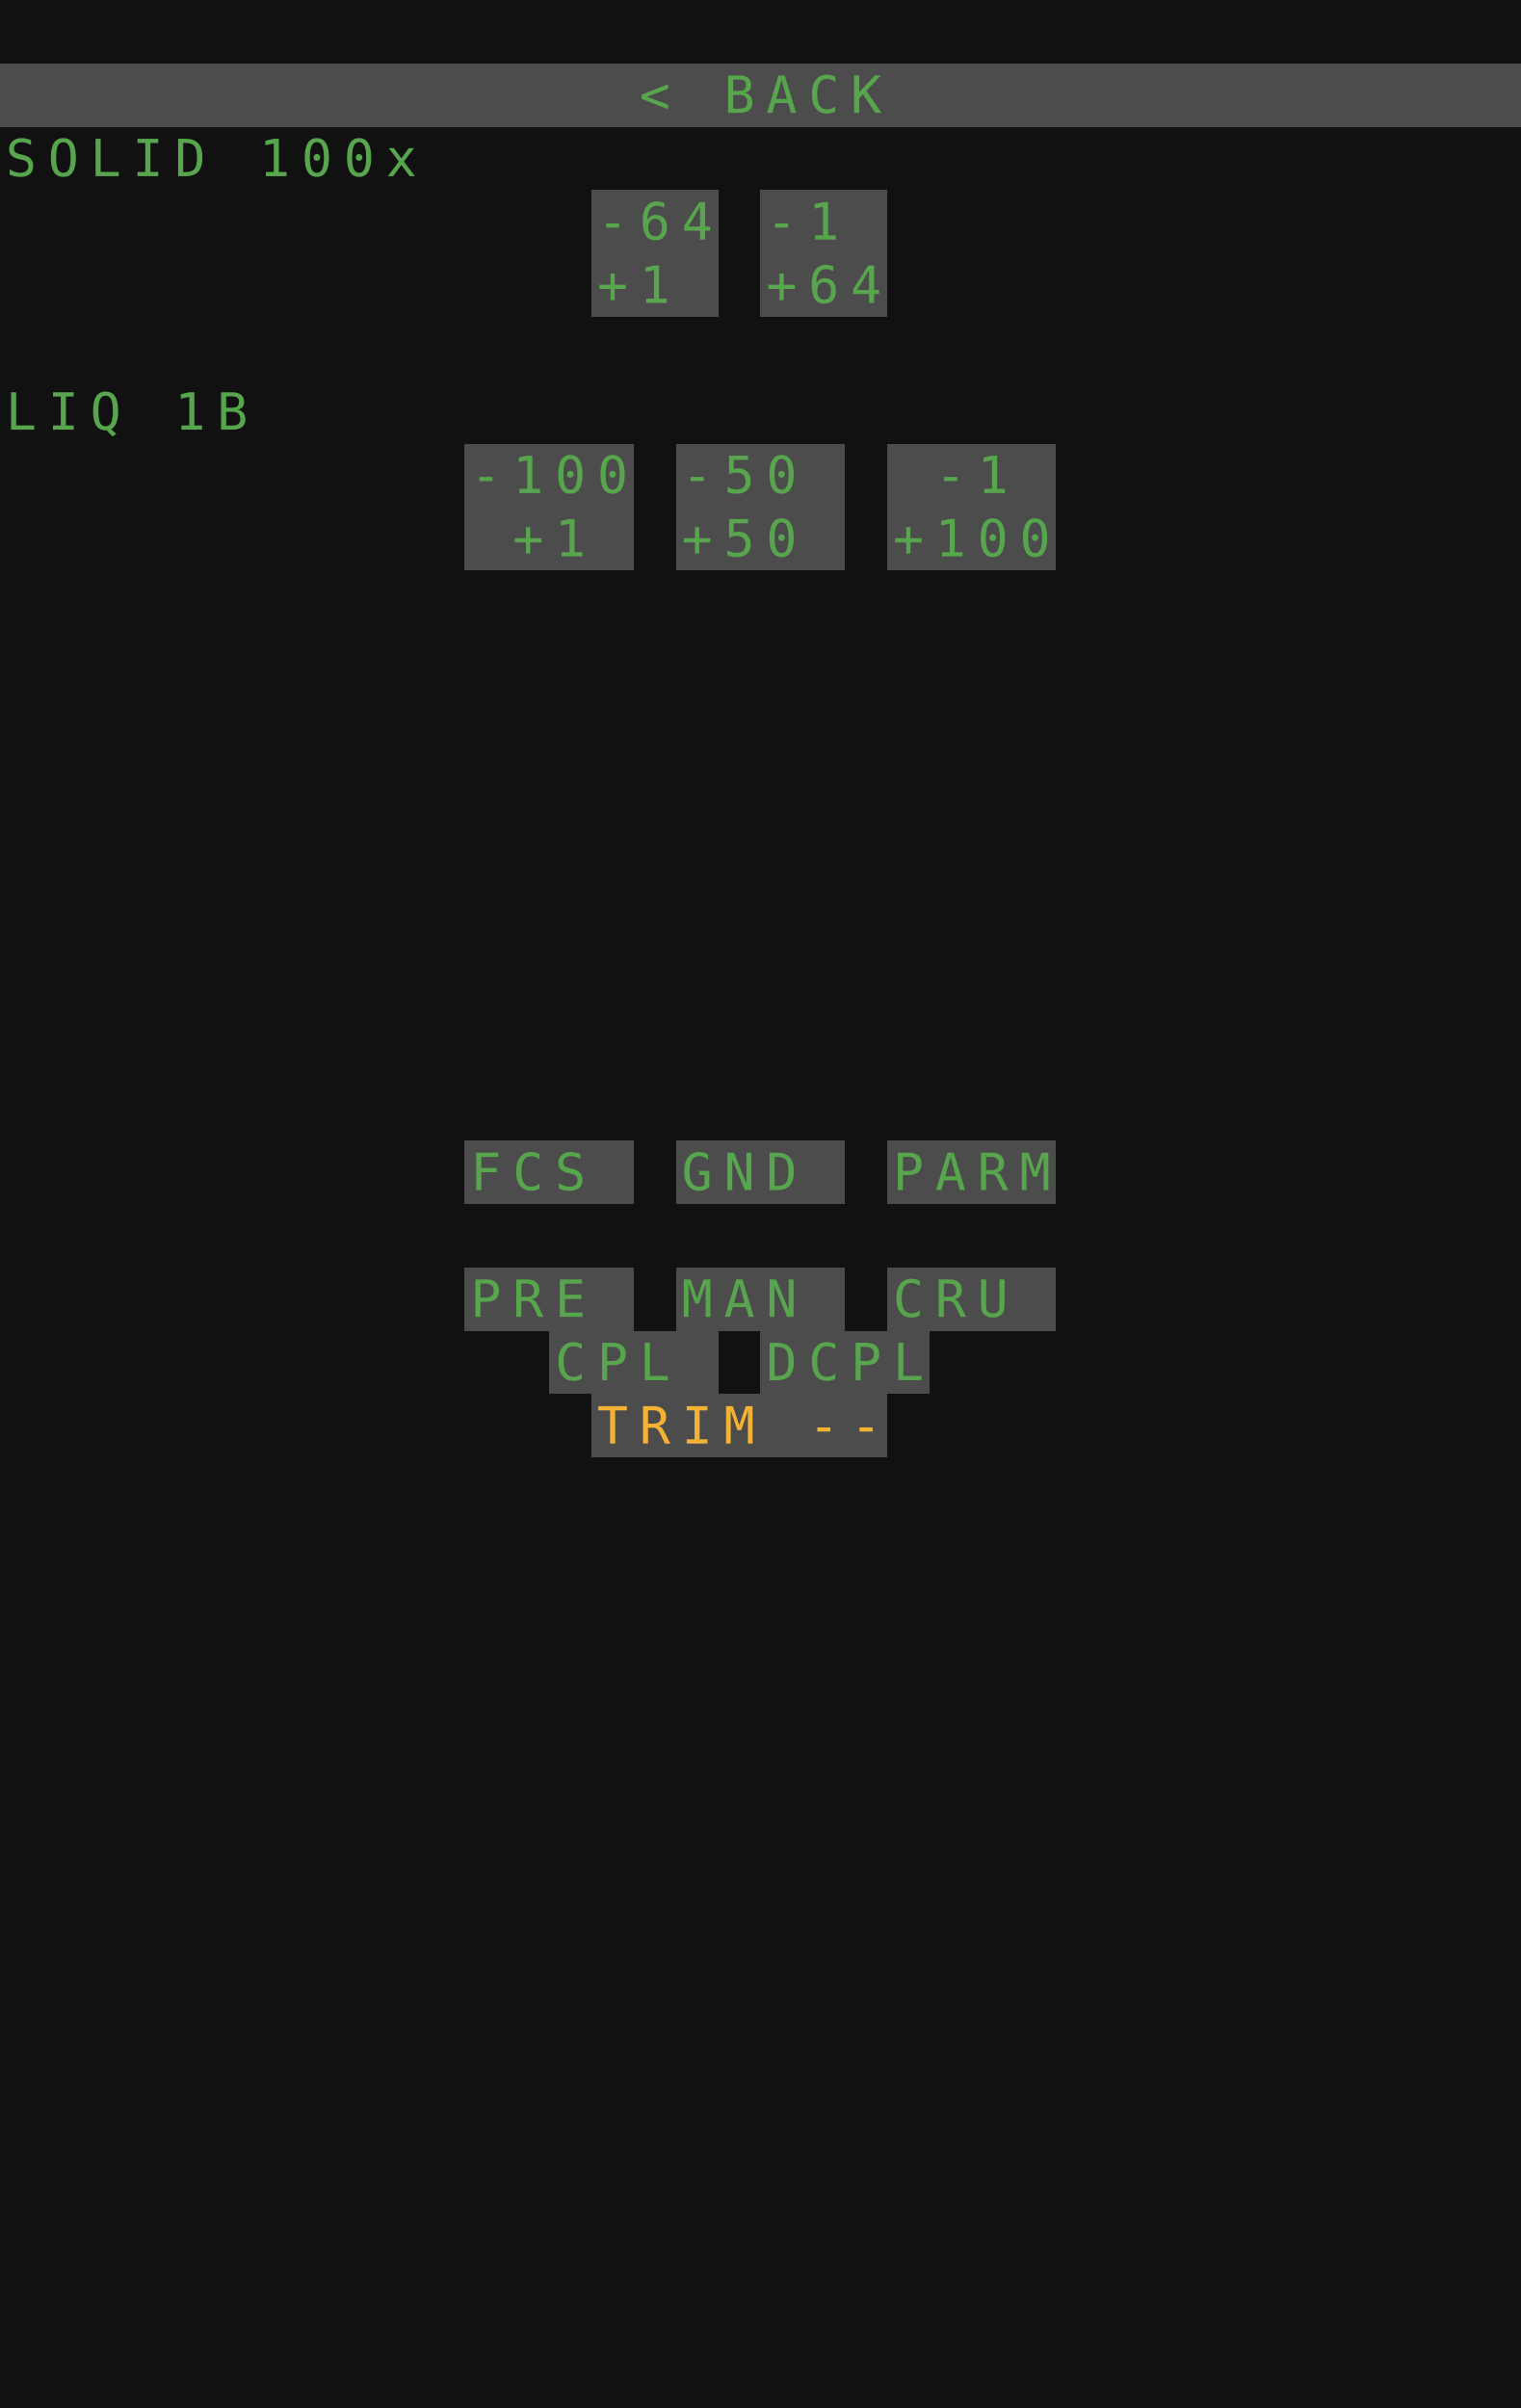
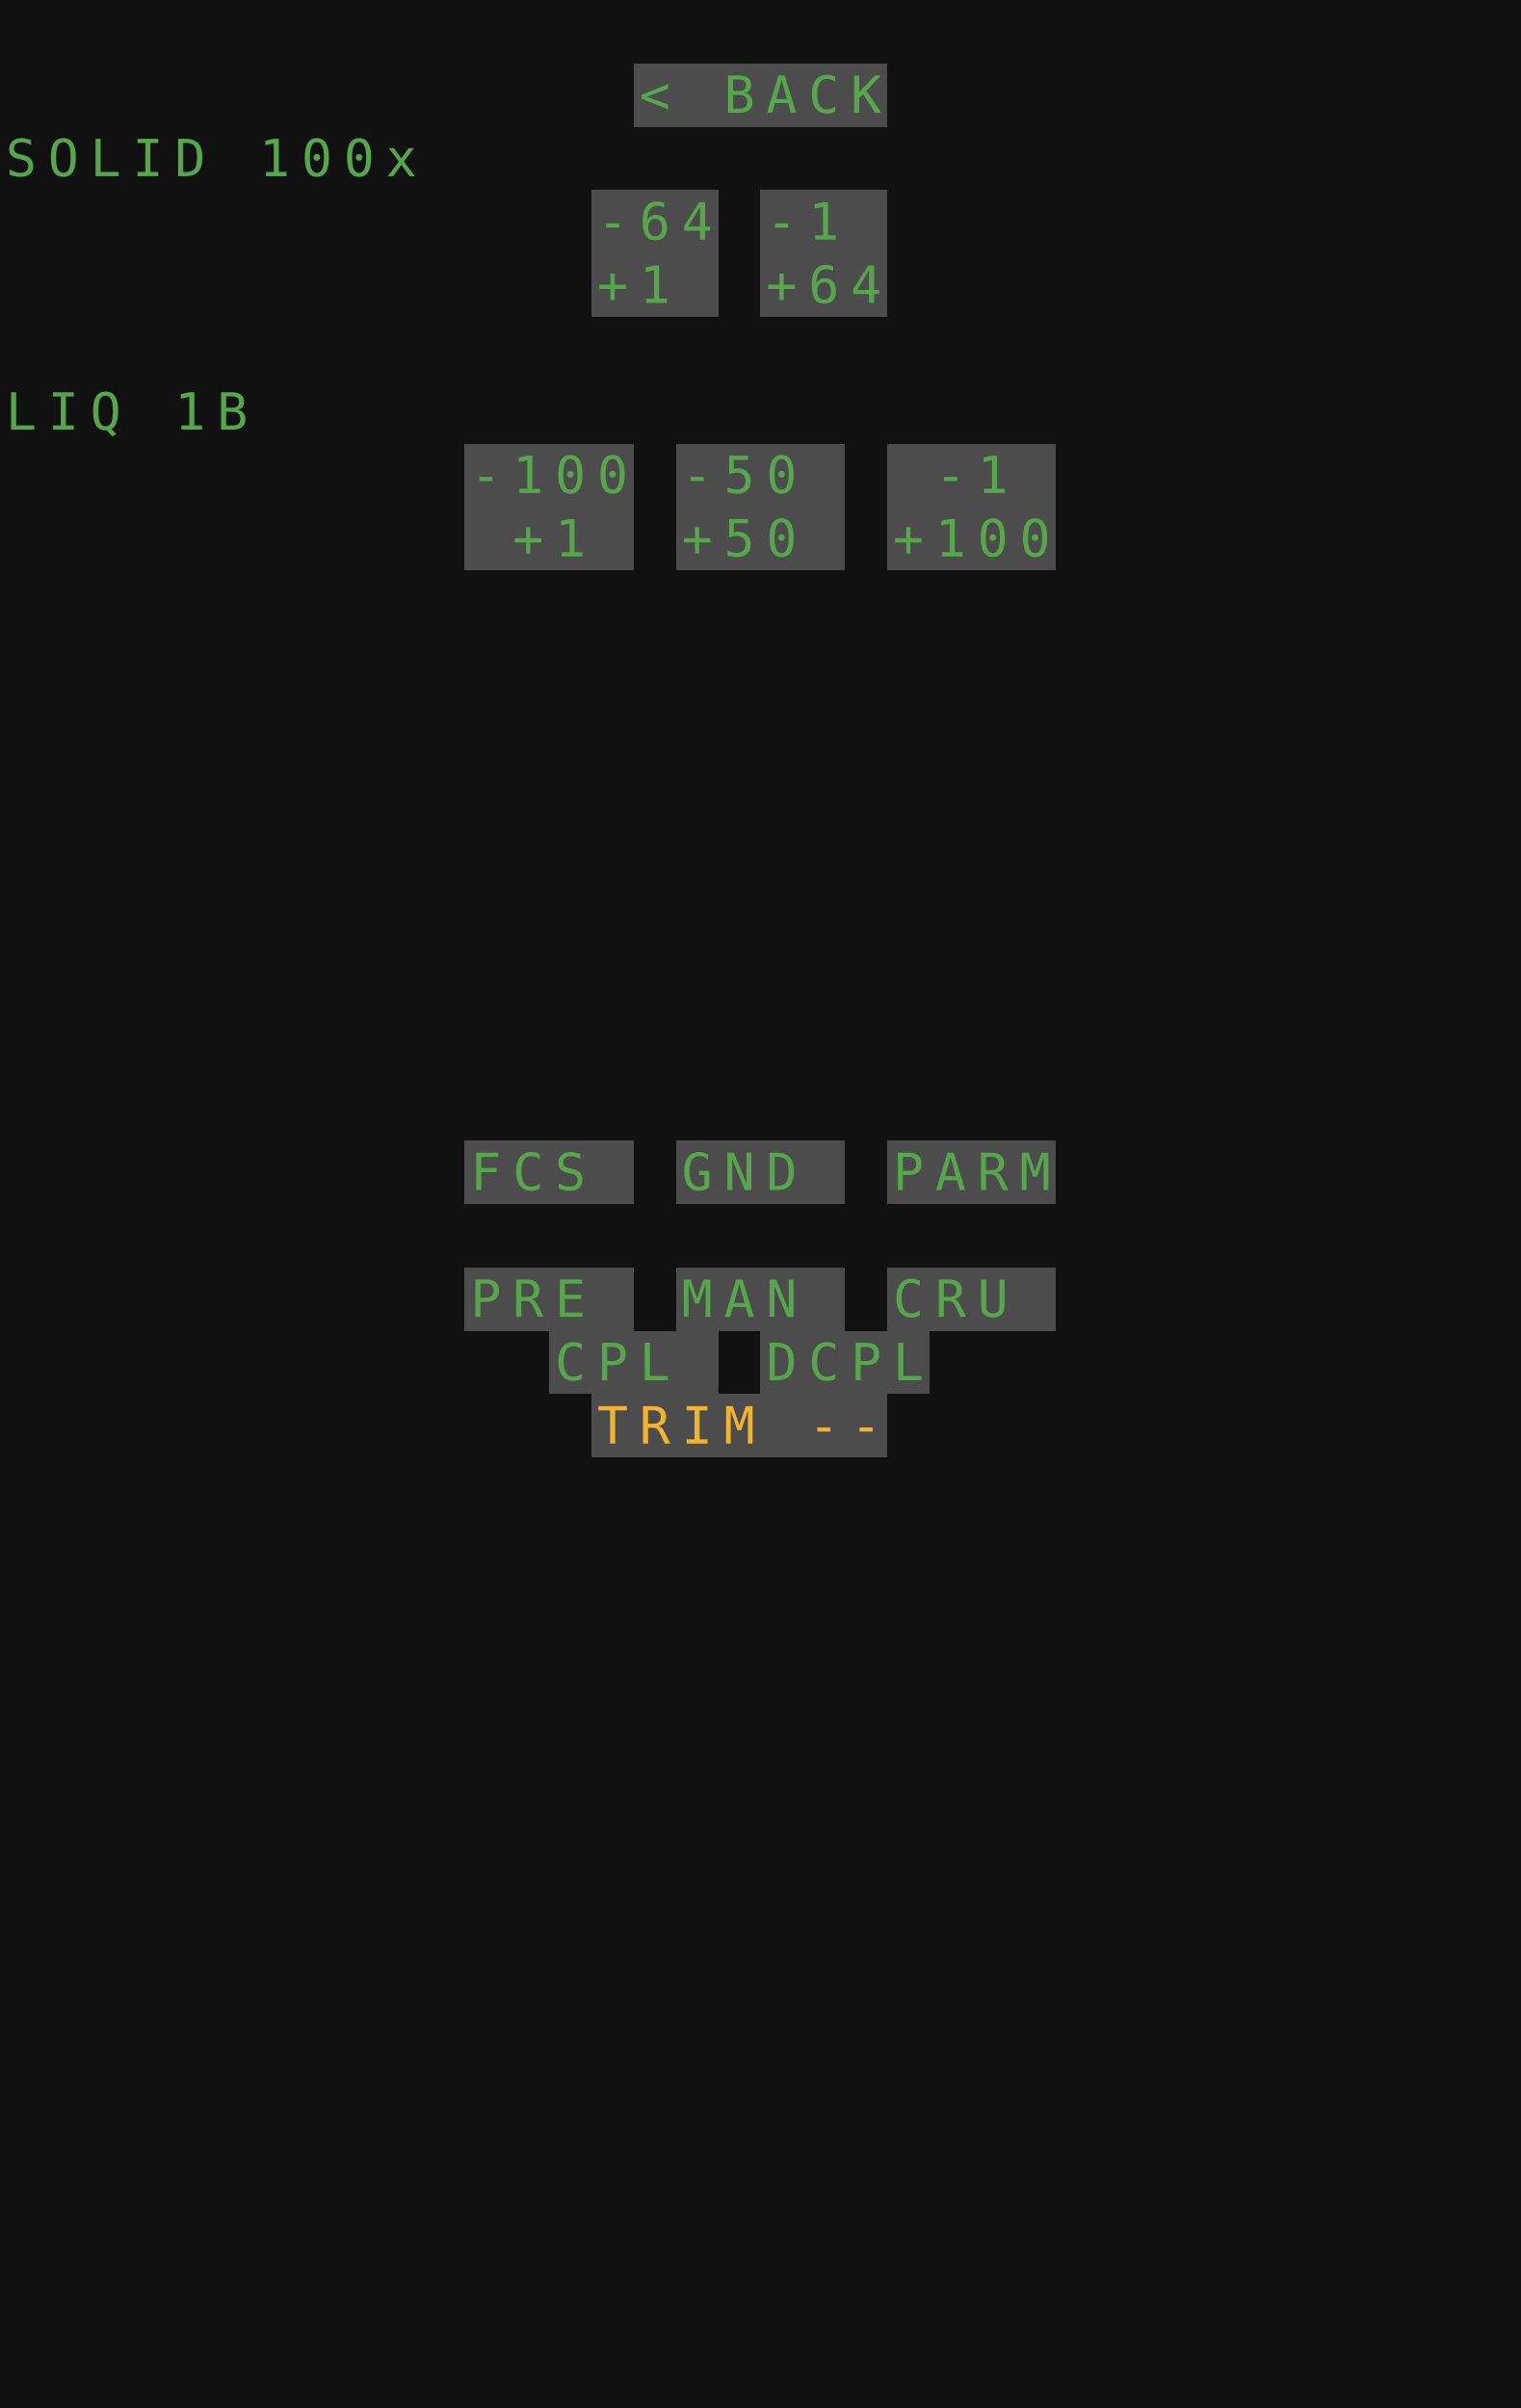
<svg xmlns="http://www.w3.org/2000/svg" width="504" height="798" viewBox="0 0 504 798" font-family="'DejaVu Sans Mono','Consolas',monospace" shape-rendering="crispEdges">
  <rect x="0" y="0" width="504" height="798" fill="#111111" />
  <rect x="0" y="0" width="504" height="21" fill="#111111" />
-   <rect x="0" y="21" width="504" height="21" fill="#4c4c4c" />
+   <rect x="0" y="21" width="210" height="21" fill="#111111" />
+   <rect x="210" y="21" width="84" height="21" fill="#4c4c4c" />
+   <rect x="294" y="21" width="210" height="21" fill="#111111" />
  <rect x="0" y="42" width="504" height="21" fill="#111111" />
  <rect x="0" y="63" width="196" height="21" fill="#111111" />
  <rect x="196" y="63" width="42" height="21" fill="#4c4c4c" />
  <rect x="238" y="63" width="14" height="21" fill="#111111" />
  <rect x="252" y="63" width="42" height="21" fill="#4c4c4c" />
  <rect x="294" y="63" width="210" height="21" fill="#111111" />
  <rect x="0" y="84" width="196" height="21" fill="#111111" />
  <rect x="196" y="84" width="42" height="21" fill="#4c4c4c" />
  <rect x="238" y="84" width="14" height="21" fill="#111111" />
  <rect x="252" y="84" width="42" height="21" fill="#4c4c4c" />
  <rect x="294" y="84" width="210" height="21" fill="#111111" />
  <rect x="0" y="105" width="504" height="21" fill="#111111" />
  <rect x="0" y="126" width="504" height="21" fill="#111111" />
  <rect x="0" y="147" width="154" height="21" fill="#111111" />
  <rect x="154" y="147" width="56" height="21" fill="#4c4c4c" />
  <rect x="210" y="147" width="14" height="21" fill="#111111" />
  <rect x="224" y="147" width="56" height="21" fill="#4c4c4c" />
  <rect x="280" y="147" width="14" height="21" fill="#111111" />
  <rect x="294" y="147" width="56" height="21" fill="#4c4c4c" />
  <rect x="350" y="147" width="154" height="21" fill="#111111" />
  <rect x="0" y="168" width="154" height="21" fill="#111111" />
  <rect x="154" y="168" width="56" height="21" fill="#4c4c4c" />
  <rect x="210" y="168" width="14" height="21" fill="#111111" />
  <rect x="224" y="168" width="56" height="21" fill="#4c4c4c" />
  <rect x="280" y="168" width="14" height="21" fill="#111111" />
  <rect x="294" y="168" width="56" height="21" fill="#4c4c4c" />
  <rect x="350" y="168" width="154" height="21" fill="#111111" />
  <rect x="0" y="189" width="504" height="21" fill="#111111" />
  <rect x="0" y="210" width="504" height="21" fill="#111111" />
  <rect x="0" y="231" width="504" height="21" fill="#111111" />
  <rect x="0" y="252" width="504" height="21" fill="#111111" />
  <rect x="0" y="273" width="504" height="21" fill="#111111" />
  <rect x="0" y="294" width="504" height="21" fill="#111111" />
  <rect x="0" y="315" width="504" height="21" fill="#111111" />
  <rect x="0" y="336" width="504" height="21" fill="#111111" />
  <rect x="0" y="357" width="504" height="21" fill="#111111" />
  <rect x="0" y="378" width="154" height="21" fill="#111111" />
  <rect x="154" y="378" width="56" height="21" fill="#4c4c4c" />
  <rect x="210" y="378" width="14" height="21" fill="#111111" />
  <rect x="224" y="378" width="56" height="21" fill="#4c4c4c" />
  <rect x="280" y="378" width="14" height="21" fill="#111111" />
  <rect x="294" y="378" width="56" height="21" fill="#4c4c4c" />
  <rect x="350" y="378" width="154" height="21" fill="#111111" />
  <rect x="0" y="399" width="504" height="21" fill="#111111" />
  <rect x="0" y="420" width="154" height="21" fill="#111111" />
  <rect x="154" y="420" width="56" height="21" fill="#4c4c4c" />
  <rect x="210" y="420" width="14" height="21" fill="#111111" />
  <rect x="224" y="420" width="56" height="21" fill="#4c4c4c" />
  <rect x="280" y="420" width="14" height="21" fill="#111111" />
  <rect x="294" y="420" width="56" height="21" fill="#4c4c4c" />
  <rect x="350" y="420" width="154" height="21" fill="#111111" />
  <rect x="0" y="441" width="182" height="21" fill="#111111" />
  <rect x="182" y="441" width="56" height="21" fill="#4c4c4c" />
  <rect x="238" y="441" width="14" height="21" fill="#111111" />
  <rect x="252" y="441" width="56" height="21" fill="#4c4c4c" />
  <rect x="308" y="441" width="196" height="21" fill="#111111" />
  <rect x="0" y="462" width="196" height="21" fill="#111111" />
  <rect x="196" y="462" width="98" height="21" fill="#4c4c4c" />
  <rect x="294" y="462" width="210" height="21" fill="#111111" />
  <rect x="0" y="483" width="504" height="21" fill="#111111" />
  <rect x="0" y="504" width="504" height="21" fill="#111111" />
  <rect x="0" y="525" width="504" height="21" fill="#111111" />
  <rect x="0" y="546" width="504" height="21" fill="#111111" />
  <rect x="0" y="567" width="504" height="21" fill="#111111" />
  <rect x="0" y="588" width="504" height="21" fill="#111111" />
  <rect x="0" y="609" width="504" height="21" fill="#111111" />
  <rect x="0" y="630" width="504" height="21" fill="#111111" />
  <rect x="0" y="651" width="504" height="21" fill="#111111" />
  <rect x="0" y="672" width="504" height="21" fill="#111111" />
  <rect x="0" y="693" width="504" height="21" fill="#111111" />
  <rect x="0" y="714" width="504" height="21" fill="#111111" />
  <rect x="0" y="735" width="504" height="21" fill="#111111" />
  <rect x="0" y="756" width="504" height="21" fill="#111111" />
  <rect x="0" y="777" width="504" height="21" fill="#111111" />
  <text x="217" y="31.5" fill="#57a64e" font-size="17" text-anchor="middle" dominant-baseline="central">&lt;</text>
  <text x="245" y="31.5" fill="#57a64e" font-size="17" text-anchor="middle" dominant-baseline="central">B</text>
  <text x="259" y="31.5" fill="#57a64e" font-size="17" text-anchor="middle" dominant-baseline="central">A</text>
  <text x="273" y="31.5" fill="#57a64e" font-size="17" text-anchor="middle" dominant-baseline="central">C</text>
  <text x="287" y="31.5" fill="#57a64e" font-size="17" text-anchor="middle" dominant-baseline="central">K</text>
  <text x="7" y="52.5" fill="#57a64e" font-size="17" text-anchor="middle" dominant-baseline="central">S</text>
  <text x="21" y="52.5" fill="#57a64e" font-size="17" text-anchor="middle" dominant-baseline="central">O</text>
  <text x="35" y="52.5" fill="#57a64e" font-size="17" text-anchor="middle" dominant-baseline="central">L</text>
  <text x="49" y="52.5" fill="#57a64e" font-size="17" text-anchor="middle" dominant-baseline="central">I</text>
  <text x="63" y="52.5" fill="#57a64e" font-size="17" text-anchor="middle" dominant-baseline="central">D</text>
  <text x="91" y="52.5" fill="#57a64e" font-size="17" text-anchor="middle" dominant-baseline="central">1</text>
  <text x="105" y="52.5" fill="#57a64e" font-size="17" text-anchor="middle" dominant-baseline="central">0</text>
  <text x="119" y="52.5" fill="#57a64e" font-size="17" text-anchor="middle" dominant-baseline="central">0</text>
  <text x="133" y="52.5" fill="#57a64e" font-size="17" text-anchor="middle" dominant-baseline="central">x</text>
  <text x="203" y="73.5" fill="#57a64e" font-size="17" text-anchor="middle" dominant-baseline="central">-</text>
  <text x="217" y="73.5" fill="#57a64e" font-size="17" text-anchor="middle" dominant-baseline="central">6</text>
  <text x="231" y="73.5" fill="#57a64e" font-size="17" text-anchor="middle" dominant-baseline="central">4</text>
  <text x="259" y="73.5" fill="#57a64e" font-size="17" text-anchor="middle" dominant-baseline="central">-</text>
  <text x="273" y="73.5" fill="#57a64e" font-size="17" text-anchor="middle" dominant-baseline="central">1</text>
  <text x="203" y="94.5" fill="#57a64e" font-size="17" text-anchor="middle" dominant-baseline="central">+</text>
  <text x="217" y="94.5" fill="#57a64e" font-size="17" text-anchor="middle" dominant-baseline="central">1</text>
  <text x="259" y="94.5" fill="#57a64e" font-size="17" text-anchor="middle" dominant-baseline="central">+</text>
  <text x="273" y="94.5" fill="#57a64e" font-size="17" text-anchor="middle" dominant-baseline="central">6</text>
  <text x="287" y="94.5" fill="#57a64e" font-size="17" text-anchor="middle" dominant-baseline="central">4</text>
  <text x="7" y="136.5" fill="#57a64e" font-size="17" text-anchor="middle" dominant-baseline="central">L</text>
  <text x="21" y="136.5" fill="#57a64e" font-size="17" text-anchor="middle" dominant-baseline="central">I</text>
  <text x="35" y="136.5" fill="#57a64e" font-size="17" text-anchor="middle" dominant-baseline="central">Q</text>
  <text x="63" y="136.5" fill="#57a64e" font-size="17" text-anchor="middle" dominant-baseline="central">1</text>
  <text x="77" y="136.5" fill="#57a64e" font-size="17" text-anchor="middle" dominant-baseline="central">B</text>
  <text x="161" y="157.5" fill="#57a64e" font-size="17" text-anchor="middle" dominant-baseline="central">-</text>
  <text x="175" y="157.5" fill="#57a64e" font-size="17" text-anchor="middle" dominant-baseline="central">1</text>
  <text x="189" y="157.5" fill="#57a64e" font-size="17" text-anchor="middle" dominant-baseline="central">0</text>
  <text x="203" y="157.5" fill="#57a64e" font-size="17" text-anchor="middle" dominant-baseline="central">0</text>
  <text x="231" y="157.5" fill="#57a64e" font-size="17" text-anchor="middle" dominant-baseline="central">-</text>
  <text x="245" y="157.5" fill="#57a64e" font-size="17" text-anchor="middle" dominant-baseline="central">5</text>
  <text x="259" y="157.5" fill="#57a64e" font-size="17" text-anchor="middle" dominant-baseline="central">0</text>
  <text x="315" y="157.5" fill="#57a64e" font-size="17" text-anchor="middle" dominant-baseline="central">-</text>
  <text x="329" y="157.5" fill="#57a64e" font-size="17" text-anchor="middle" dominant-baseline="central">1</text>
  <text x="175" y="178.5" fill="#57a64e" font-size="17" text-anchor="middle" dominant-baseline="central">+</text>
  <text x="189" y="178.5" fill="#57a64e" font-size="17" text-anchor="middle" dominant-baseline="central">1</text>
  <text x="231" y="178.5" fill="#57a64e" font-size="17" text-anchor="middle" dominant-baseline="central">+</text>
  <text x="245" y="178.5" fill="#57a64e" font-size="17" text-anchor="middle" dominant-baseline="central">5</text>
  <text x="259" y="178.5" fill="#57a64e" font-size="17" text-anchor="middle" dominant-baseline="central">0</text>
  <text x="301" y="178.5" fill="#57a64e" font-size="17" text-anchor="middle" dominant-baseline="central">+</text>
  <text x="315" y="178.5" fill="#57a64e" font-size="17" text-anchor="middle" dominant-baseline="central">1</text>
  <text x="329" y="178.5" fill="#57a64e" font-size="17" text-anchor="middle" dominant-baseline="central">0</text>
  <text x="343" y="178.5" fill="#57a64e" font-size="17" text-anchor="middle" dominant-baseline="central">0</text>
  <text x="161" y="388.5" fill="#57a64e" font-size="17" text-anchor="middle" dominant-baseline="central">F</text>
  <text x="175" y="388.5" fill="#57a64e" font-size="17" text-anchor="middle" dominant-baseline="central">C</text>
  <text x="189" y="388.5" fill="#57a64e" font-size="17" text-anchor="middle" dominant-baseline="central">S</text>
  <text x="231" y="388.5" fill="#57a64e" font-size="17" text-anchor="middle" dominant-baseline="central">G</text>
  <text x="245" y="388.5" fill="#57a64e" font-size="17" text-anchor="middle" dominant-baseline="central">N</text>
  <text x="259" y="388.5" fill="#57a64e" font-size="17" text-anchor="middle" dominant-baseline="central">D</text>
  <text x="301" y="388.5" fill="#57a64e" font-size="17" text-anchor="middle" dominant-baseline="central">P</text>
  <text x="315" y="388.5" fill="#57a64e" font-size="17" text-anchor="middle" dominant-baseline="central">A</text>
  <text x="329" y="388.5" fill="#57a64e" font-size="17" text-anchor="middle" dominant-baseline="central">R</text>
  <text x="343" y="388.5" fill="#57a64e" font-size="17" text-anchor="middle" dominant-baseline="central">M</text>
  <text x="161" y="430.5" fill="#57a64e" font-size="17" text-anchor="middle" dominant-baseline="central">P</text>
  <text x="175" y="430.5" fill="#57a64e" font-size="17" text-anchor="middle" dominant-baseline="central">R</text>
  <text x="189" y="430.5" fill="#57a64e" font-size="17" text-anchor="middle" dominant-baseline="central">E</text>
  <text x="231" y="430.5" fill="#57a64e" font-size="17" text-anchor="middle" dominant-baseline="central">M</text>
  <text x="245" y="430.5" fill="#57a64e" font-size="17" text-anchor="middle" dominant-baseline="central">A</text>
  <text x="259" y="430.5" fill="#57a64e" font-size="17" text-anchor="middle" dominant-baseline="central">N</text>
  <text x="301" y="430.5" fill="#57a64e" font-size="17" text-anchor="middle" dominant-baseline="central">C</text>
  <text x="315" y="430.5" fill="#57a64e" font-size="17" text-anchor="middle" dominant-baseline="central">R</text>
  <text x="329" y="430.5" fill="#57a64e" font-size="17" text-anchor="middle" dominant-baseline="central">U</text>
  <text x="189" y="451.5" fill="#57a64e" font-size="17" text-anchor="middle" dominant-baseline="central">C</text>
  <text x="203" y="451.5" fill="#57a64e" font-size="17" text-anchor="middle" dominant-baseline="central">P</text>
  <text x="217" y="451.5" fill="#57a64e" font-size="17" text-anchor="middle" dominant-baseline="central">L</text>
  <text x="259" y="451.5" fill="#57a64e" font-size="17" text-anchor="middle" dominant-baseline="central">D</text>
  <text x="273" y="451.5" fill="#57a64e" font-size="17" text-anchor="middle" dominant-baseline="central">C</text>
  <text x="287" y="451.5" fill="#57a64e" font-size="17" text-anchor="middle" dominant-baseline="central">P</text>
  <text x="301" y="451.5" fill="#57a64e" font-size="17" text-anchor="middle" dominant-baseline="central">L</text>
  <text x="203" y="472.5" fill="#f2b233" font-size="17" text-anchor="middle" dominant-baseline="central">T</text>
  <text x="217" y="472.5" fill="#f2b233" font-size="17" text-anchor="middle" dominant-baseline="central">R</text>
  <text x="231" y="472.5" fill="#f2b233" font-size="17" text-anchor="middle" dominant-baseline="central">I</text>
  <text x="245" y="472.5" fill="#f2b233" font-size="17" text-anchor="middle" dominant-baseline="central">M</text>
  <text x="273" y="472.5" fill="#f2b233" font-size="17" text-anchor="middle" dominant-baseline="central">-</text>
  <text x="287" y="472.5" fill="#f2b233" font-size="17" text-anchor="middle" dominant-baseline="central">-</text>
</svg>
